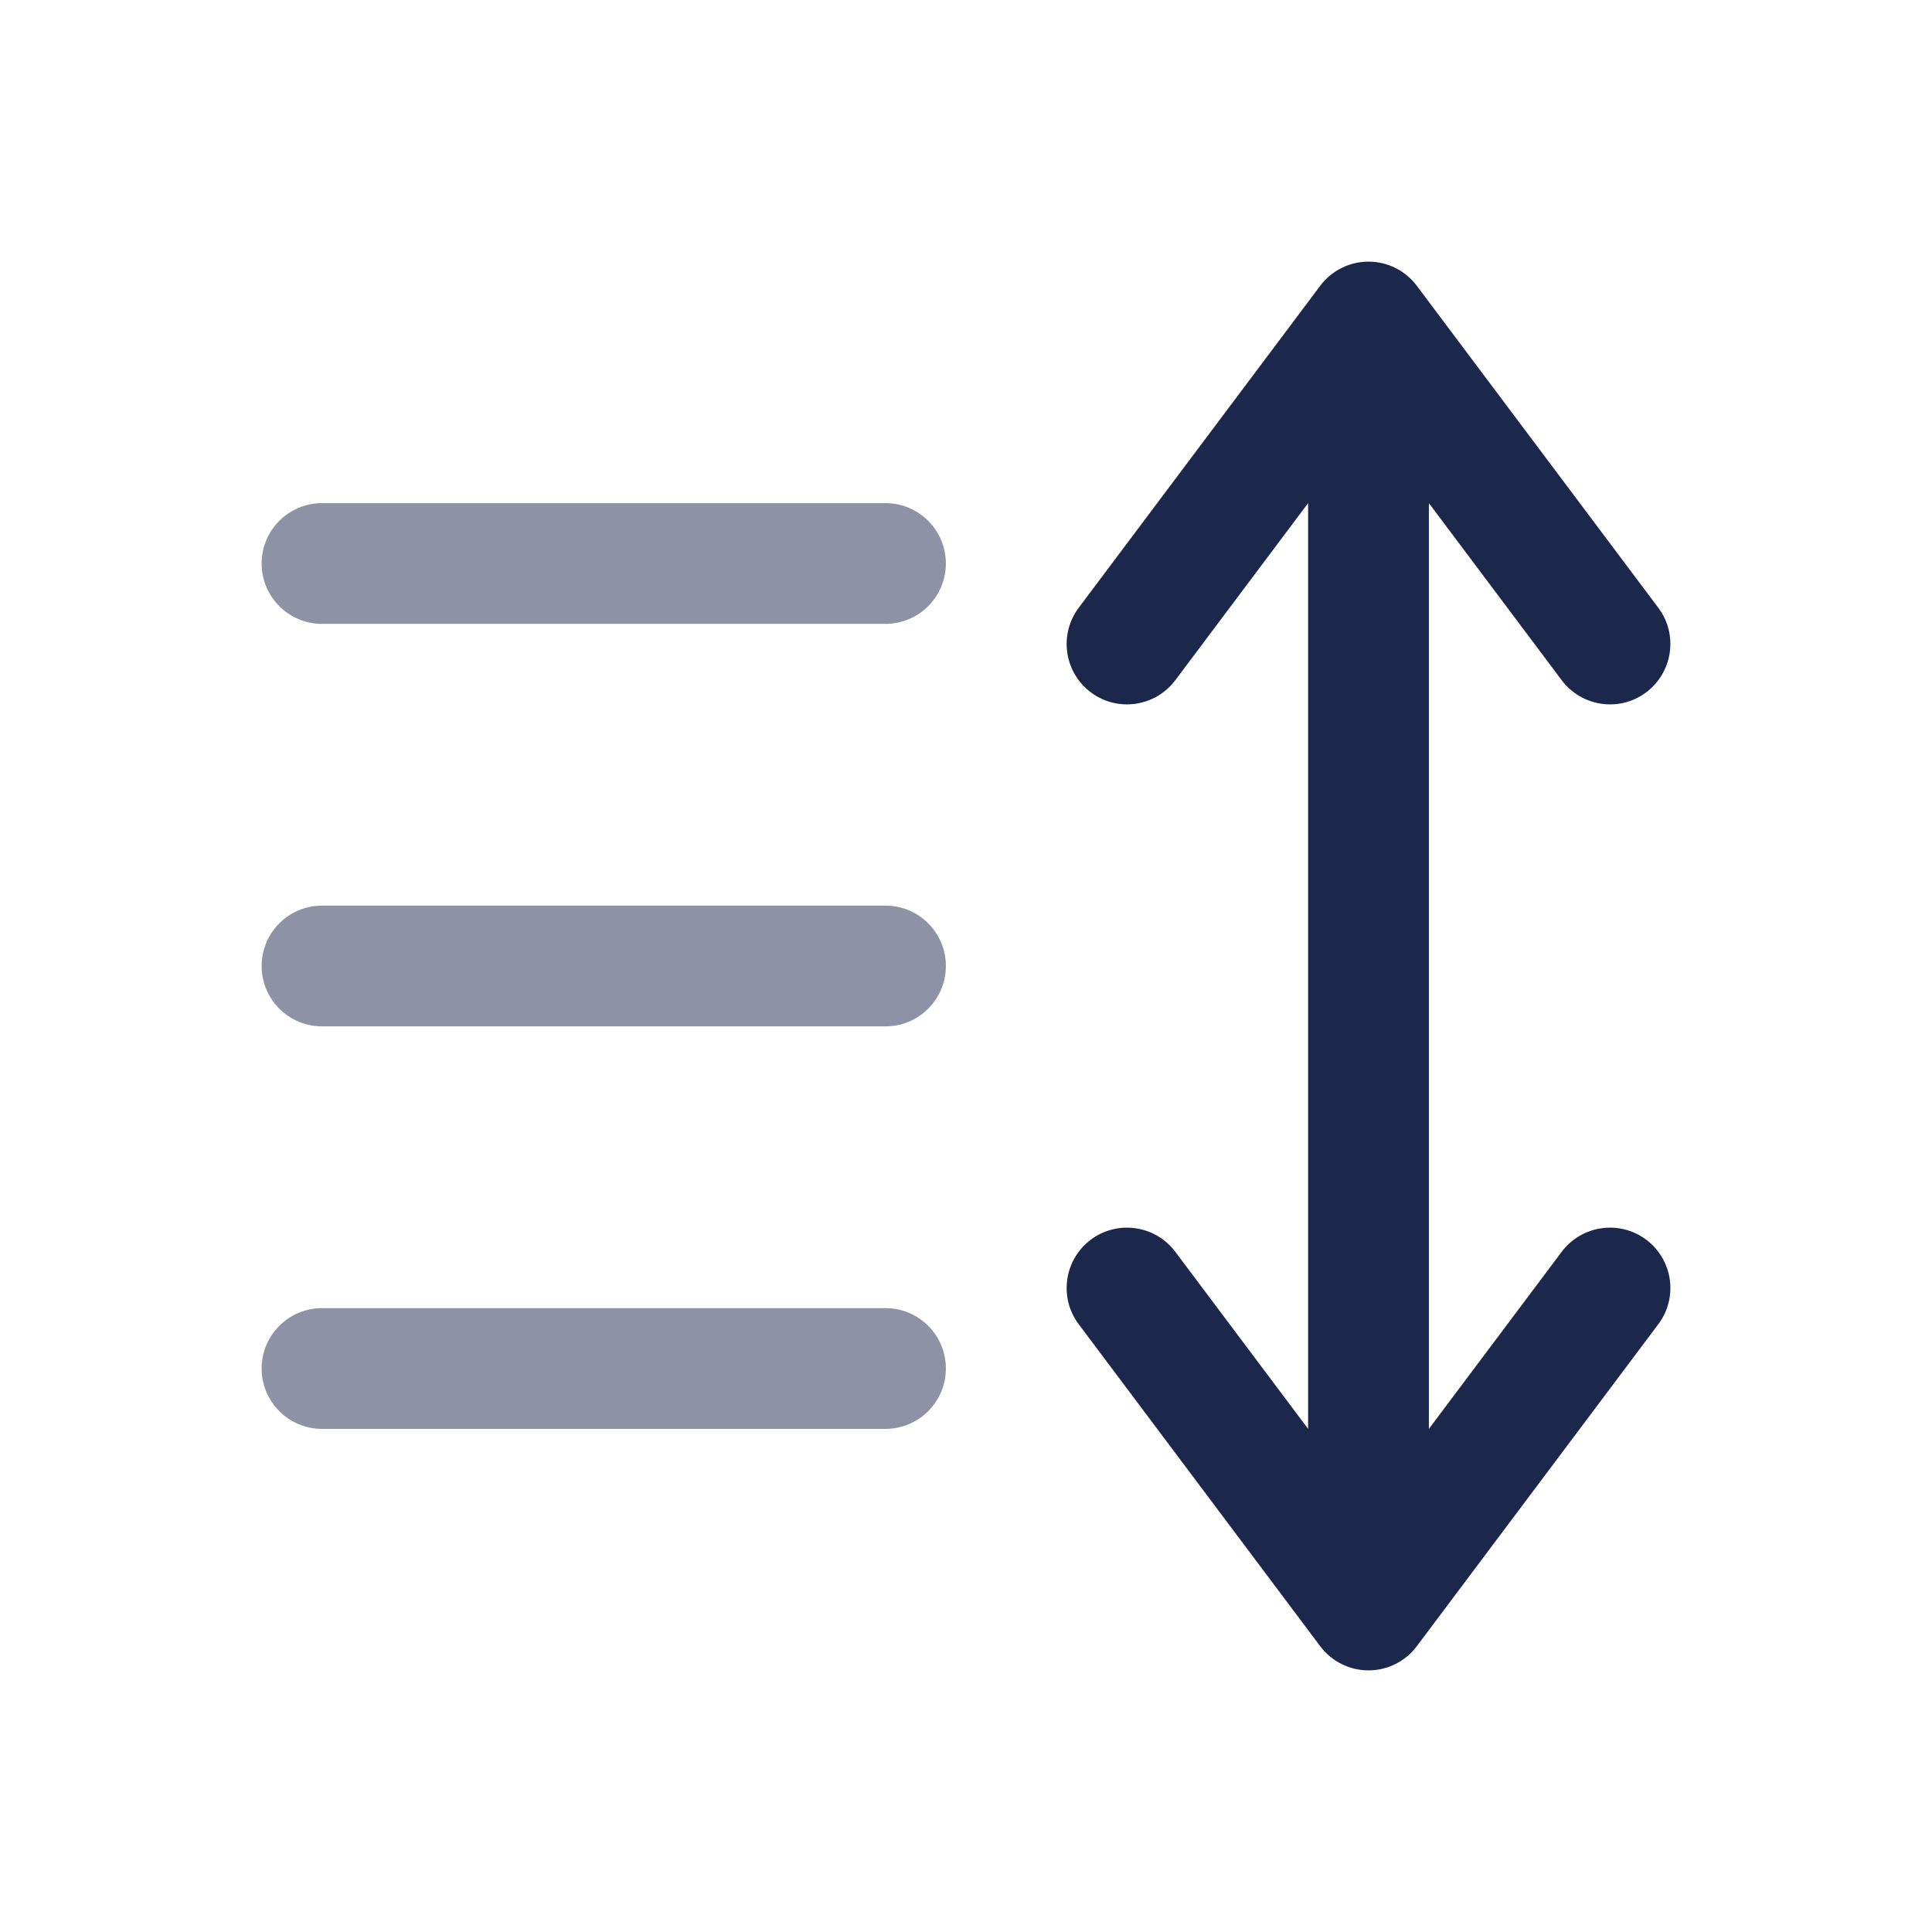
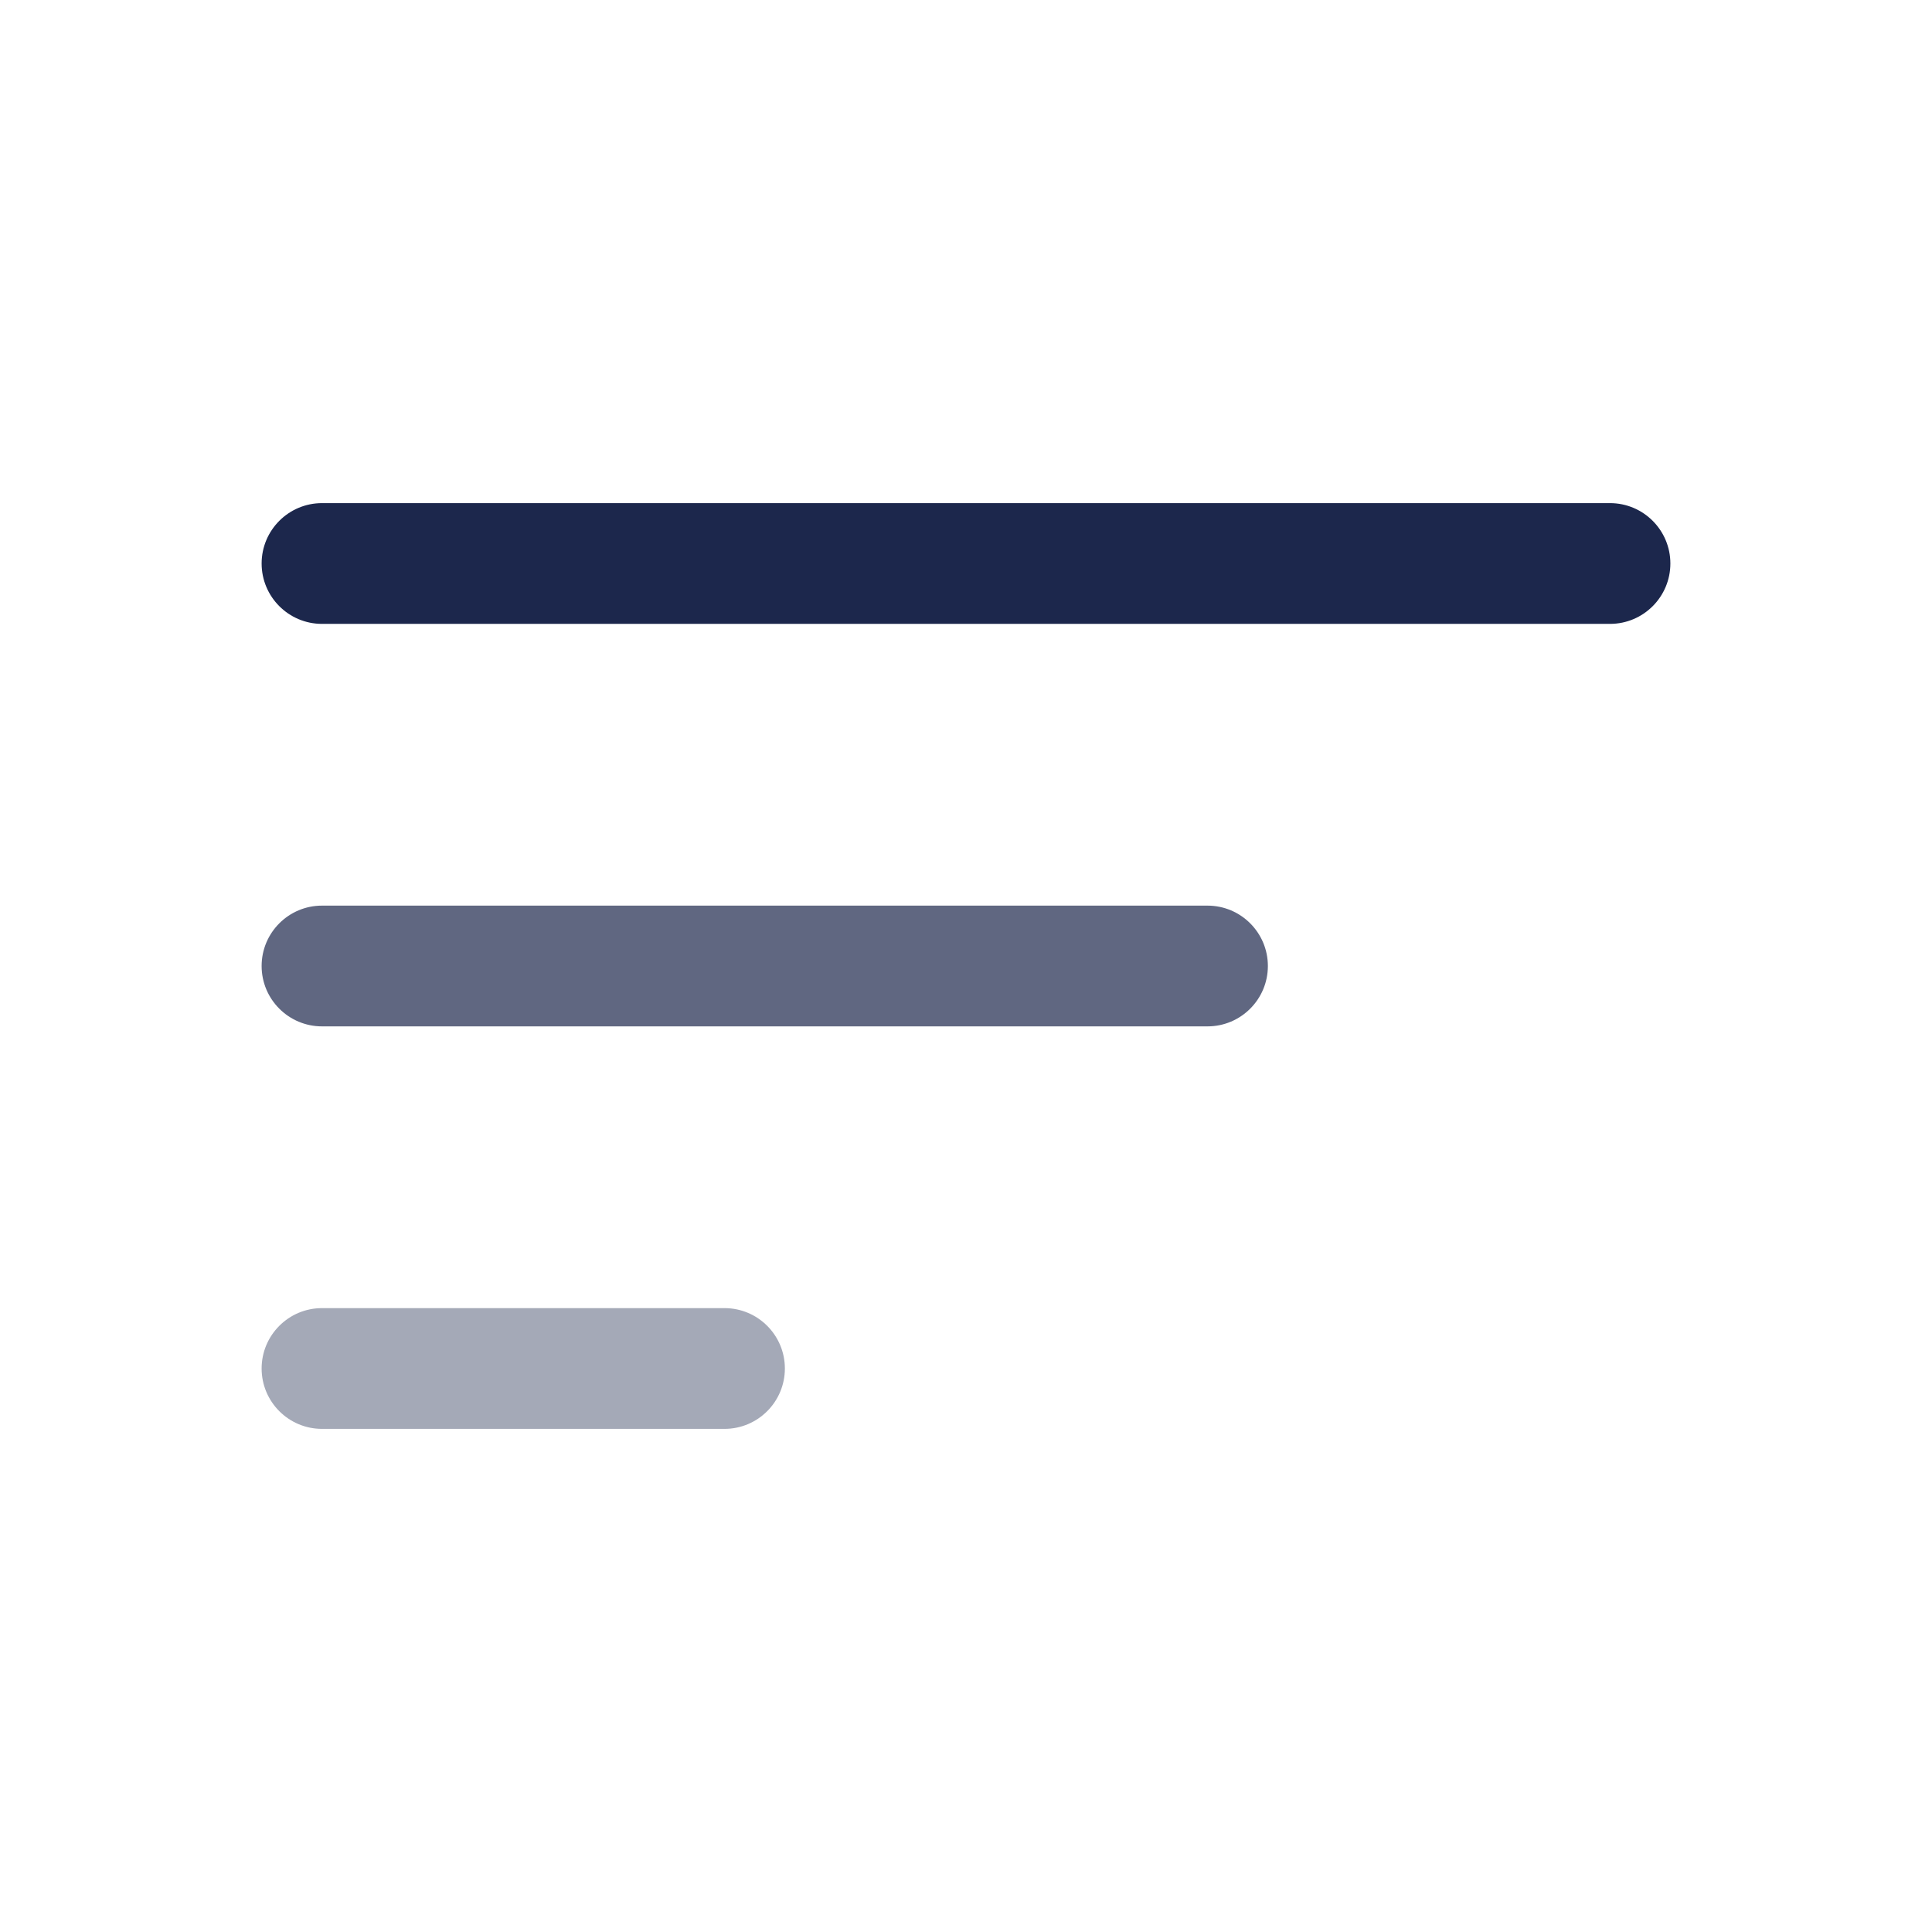
<svg xmlns="http://www.w3.org/2000/svg" width="24" height="24" viewBox="0 0 24 24" fill="none">
-   <path fill-rule="evenodd" clip-rule="evenodd" d="M17 3.25C17.236 3.25 17.458 3.361 17.6 3.55L20.6 7.55C20.849 7.881 20.781 8.351 20.45 8.6C20.119 8.849 19.649 8.781 19.4 8.45L17.75 6.25V17.75L19.4 15.55C19.649 15.219 20.119 15.152 20.45 15.4C20.781 15.649 20.849 16.119 20.6 16.45L17.6 20.45C17.458 20.639 17.236 20.75 17 20.75C16.764 20.75 16.542 20.639 16.4 20.45L13.4 16.45C13.152 16.119 13.219 15.649 13.55 15.4C13.881 15.152 14.351 15.219 14.6 15.55L16.25 17.75V6.25L14.6 8.45C14.351 8.781 13.881 8.849 13.55 8.6C13.219 8.351 13.152 7.881 13.4 7.55L16.4 3.55C16.542 3.361 16.764 3.25 17 3.25Z" fill="#1C274C" />
-   <g opacity="0.5">
-     <path d="M3.25 7C3.25 6.586 3.586 6.25 4 6.25H11C11.414 6.25 11.75 6.586 11.75 7C11.75 7.414 11.414 7.75 11 7.75H4C3.586 7.75 3.25 7.414 3.25 7Z" fill="#1C274C" />
-     <path d="M3.25 12C3.25 11.586 3.586 11.25 4 11.25H11C11.414 11.25 11.75 11.586 11.75 12C11.75 12.414 11.414 12.75 11 12.75H4C3.586 12.75 3.25 12.414 3.25 12Z" fill="#1C274C" />
-     <path d="M3.25 17C3.25 16.586 3.586 16.25 4 16.25H11C11.414 16.25 11.75 16.586 11.75 17C11.75 17.414 11.414 17.75 11 17.75H4C3.586 17.75 3.25 17.414 3.25 17Z" fill="#1C274C" />
-   </g>
+   <path fill-rule="evenodd" clip-rule="evenodd" d="M3.25 7C3.25 6.586 3.586 6.25 4 6.25H20C20.414 6.25 20.75 6.586 20.75 7C20.75 7.414 20.414 7.75 20 7.75H4C3.586 7.75 3.25 7.414 3.25 7Z" fill="#1C274C" />
+   <path opacity="0.7" d="M3.25 12C3.25 11.586 3.586 11.25 4 11.25H15C15.414 11.25 15.75 11.586 15.75 12C15.75 12.414 15.414 12.75 15 12.75H4C3.586 12.75 3.25 12.414 3.25 12Z" fill="#1C274C" />
+   <path opacity="0.4" d="M3.25 17C3.25 16.586 3.586 16.25 4 16.25H9C9.414 16.25 9.75 16.586 9.75 17C9.75 17.414 9.414 17.75 9 17.75H4C3.586 17.75 3.25 17.414 3.25 17Z" fill="#1C274C" />
</svg>
